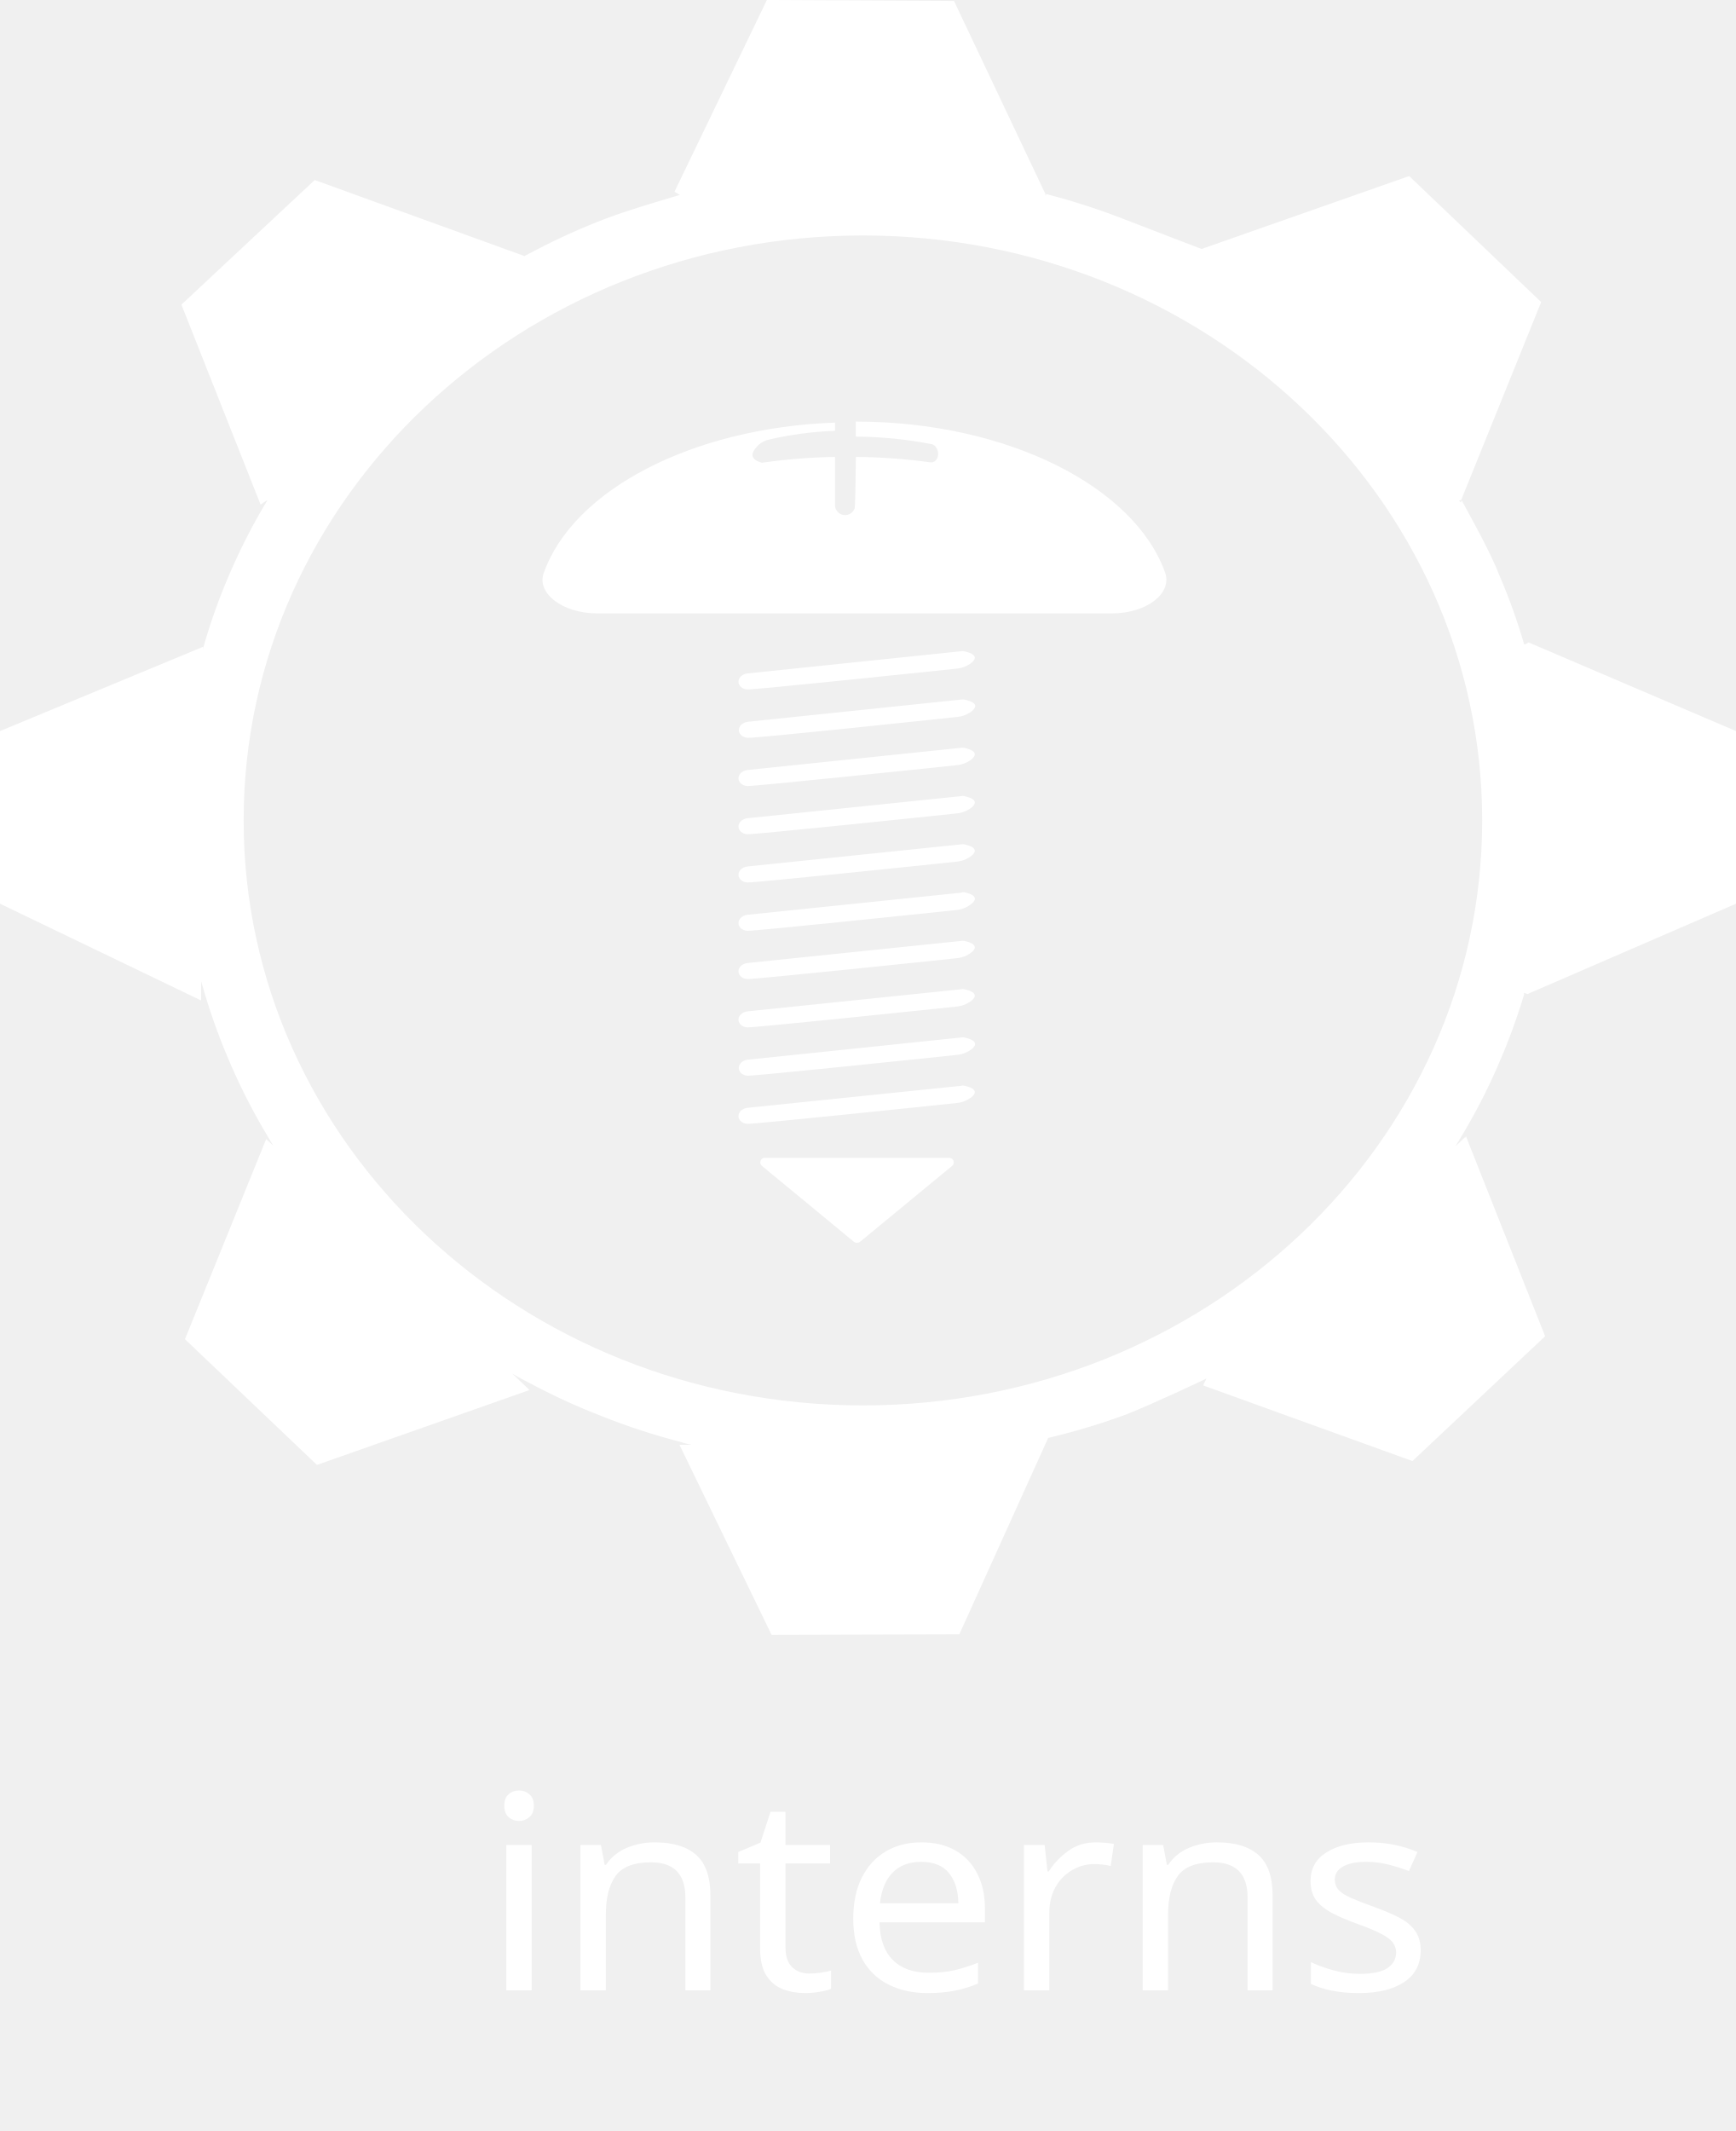
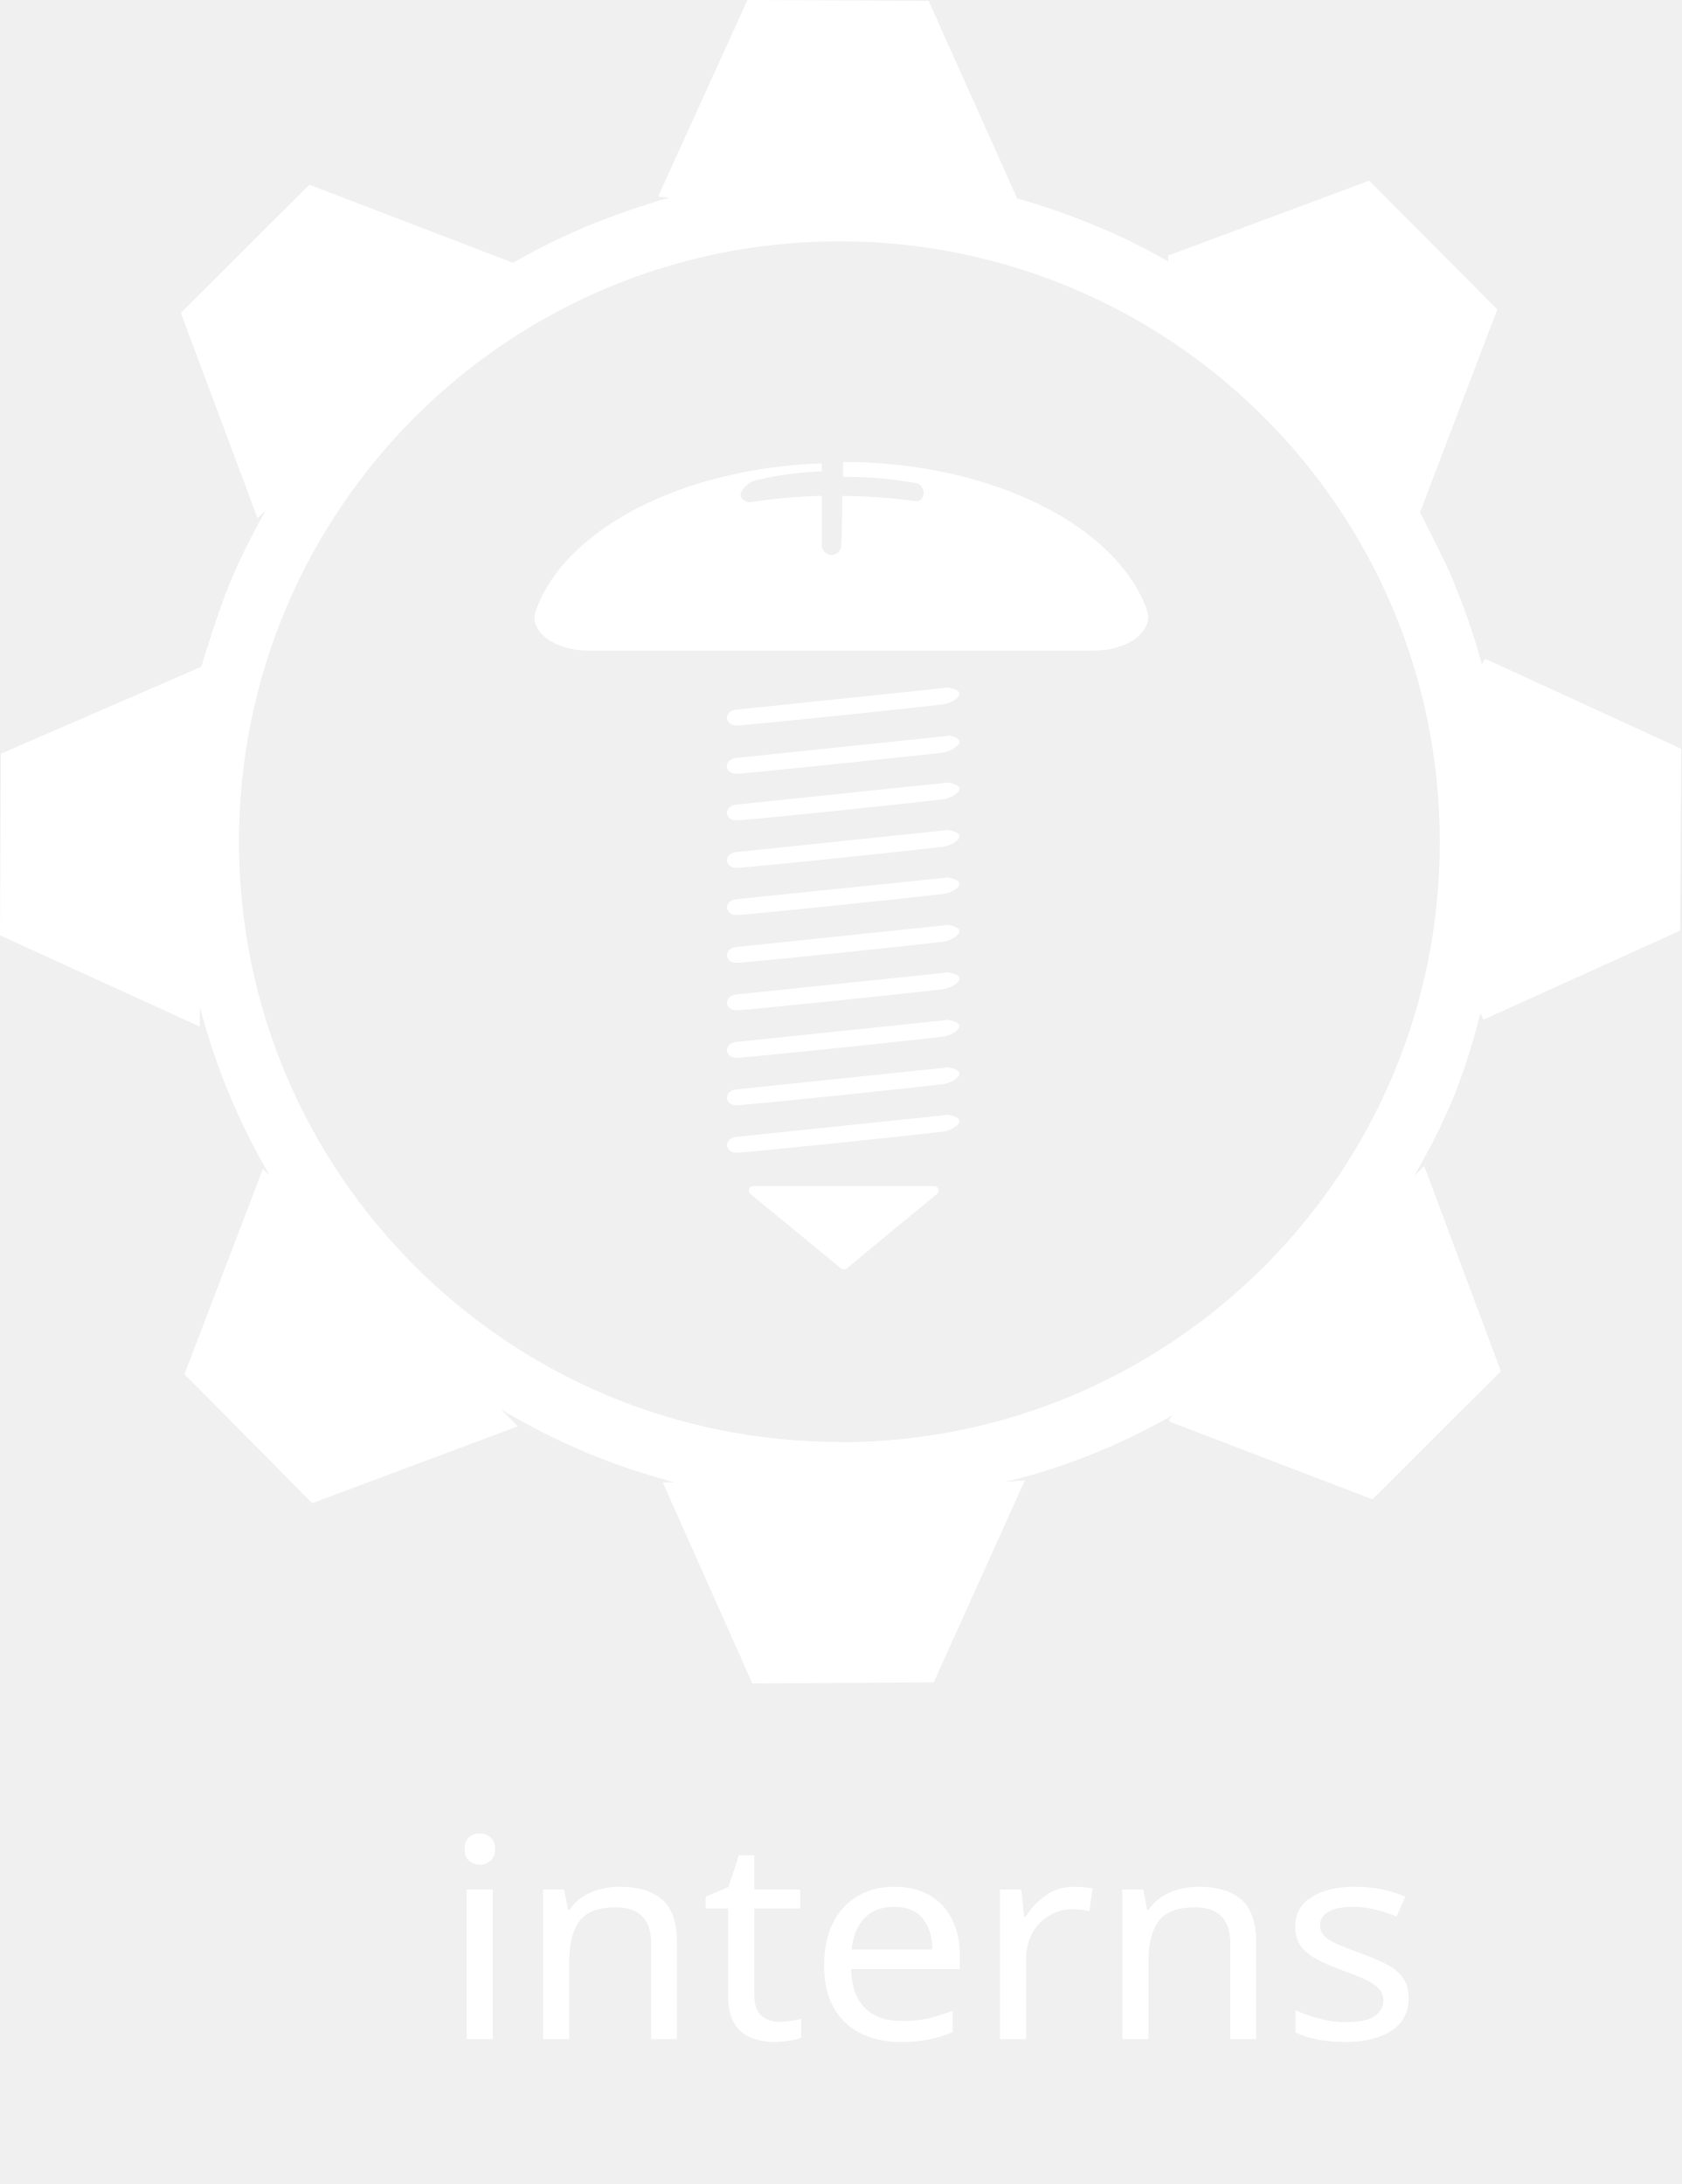
- <svg xmlns="http://www.w3.org/2000/svg" viewBox="0 0 171 209.87">
+ <svg xmlns="http://www.w3.org/2000/svg" viewBox="0 0 160.75 208.87">
  <defs>
    <style>.cls-1{font-size:26.71px;font-family:BrandonGrotesque-Regular, Brandon Grotesque;}.cls-1,.cls-2{fill:#fff;}</style>
  </defs>
  <g id="Layer_2" data-name="Layer 2">
    <g id="home">
-       <text class="cls-1" transform="translate(47.47 196.02) scale(1.06 1)">interns</text>
-       <path class="cls-2" d="M95,68.9c1.36.29,1.18.76.74,1.13a2.79,2.79,0,0,1-1.48.58c-3.4.36-19.56,2.08-20.58,2.05a1,1,0,0,1-.65-.24c-.54-.49-.15-1.25.67-1.34l21.05-2.19A.82.82,0,0,1,95,68.9Zm-.26-4.77L73.66,66.32c-.81.08-1.21.84-.67,1.34a1,1,0,0,0,.65.24c1,0,17.19-1.69,20.58-2.05a2.79,2.79,0,0,0,1.48-.58c.44-.36.62-.84-.74-1.13A.82.82,0,0,0,94.71,64.13Zm0,9.51L73.66,75.83c-.81.08-1.21.84-.67,1.34a1,1,0,0,0,.65.24c1,0,17.19-1.69,20.58-2.05a2.79,2.79,0,0,0,1.48-.58c.44-.36.62-.84-.74-1.13A.82.82,0,0,0,94.71,73.64Zm0,9.51L73.66,85.33c-.81.08-1.21.84-.67,1.34a1,1,0,0,0,.65.24c1,0,17.19-1.69,20.58-2.05a2.79,2.79,0,0,0,1.48-.58c.44-.36.62-.84-.74-1.13A.82.82,0,0,0,94.71,83.15Zm0-4.75L73.66,80.58c-.81.08-1.21.84-.67,1.34a1,1,0,0,0,.65.24c1,0,17.19-1.69,20.58-2.05a2.79,2.79,0,0,0,1.48-.58c.44-.36.62-.84-.74-1.13A.82.82,0,0,0,94.71,78.39Zm0,9.51L73.66,90.09c-.81.08-1.21.84-.67,1.34a1,1,0,0,0,.65.24c1,0,17.19-1.69,20.58-2.05A2.79,2.79,0,0,0,95.71,89c.44-.36.62-.84-.74-1.13A.82.82,0,0,0,94.71,87.9Zm0,4.75L73.66,94.84c-.81.08-1.21.84-.67,1.34a1,1,0,0,0,.65.24c1,0,17.19-1.69,20.58-2.05a2.79,2.79,0,0,0,1.48-.58c.44-.36.62-.84-.74-1.13A.82.82,0,0,0,94.71,92.66Zm0,9.51-21.05,2.19c-.81.08-1.21.84-.67,1.34a1,1,0,0,0,.65.24c1,0,17.19-1.69,20.58-2.05a2.79,2.79,0,0,0,1.48-.58c.44-.36.62-.84-.74-1.13A.82.82,0,0,0,94.71,102.16Zm0-4.75L73.66,99.6c-.81.08-1.21.84-.67,1.34a1,1,0,0,0,.65.24c1,0,17.19-1.69,20.58-2.05a2.79,2.79,0,0,0,1.48-.58c.44-.36.62-.84-.74-1.13A.82.82,0,0,0,94.71,97.41Zm0,9.51L73.66,109.1c-.81.08-1.21.84-.67,1.34a1,1,0,0,0,.65.24c1,0,17.19-1.69,20.58-2.05a2.79,2.79,0,0,0,1.48-.58c.44-.36.62-.84-.74-1.13A.82.82,0,0,0,94.71,106.92Z" />
-       <path class="cls-2" d="M109.53,60.41H58.82c-3.42,0-6-2-5.25-4,2.86-8.08,14.49-14.28,28.68-14.79,0,0,0-.33,0-.33v1.14h0a34,34,0,0,0-6.62.89,2.27,2.27,0,0,0-1.2.82c-.38.43-.57,1.05.45,1.38a.46.46,0,0,0,.2.05A57,57,0,0,1,82.25,45l0,4.82a1,1,0,0,0,1.94.24c.05-.35.09-2.36.12-5.06a56.91,56.91,0,0,1,7.31.53c.63.09,1-.67.66-1.36a.83.83,0,0,0-.47-.42A40.38,40.38,0,0,0,84.42,43H84.3c0-.48,0-1,0-1.48,15,0,27.49,6.47,30.47,14.88C115.49,58.43,112.95,60.41,109.53,60.41Z" />
-       <path class="cls-2" d="M84.74,122.28a.52.52,0,0,1-.65,0l-4.84-4-4.19-3.45a.45.45,0,0,1,.33-.8H93.45a.45.45,0,0,1,.33.8l-4.19,3.45Z" />
-       <path class="cls-2" d="M171,89V72l-20.43-8.73s-.4.28-.44.17a58.76,58.76,0,0,0-2.5-6.93l-.28-.69c-1-2.24-2.23-4.45-3.37-6.54l-.09.2-.17-.16.22-.1,7.87-19.47-13-12.41-20.45,7.18s-5-1.91-7.52-2.89a68.85,68.85,0,0,0-7.78-2.52l-.09.2,0-.22-9-19L75.54,0l-9.1,18.88.53.32s-5,1.44-7.35,2.35l-.75.29a66.7,66.7,0,0,0-6.94,3.24,1.46,1.46,0,0,0-.26.14L31,17.73,17.87,30l7.8,19.7s.71-.54.65-.4a58.38,58.38,0,0,0-3.57,6.91,57.79,57.79,0,0,0-2.65,7.3A2.15,2.15,0,0,0,20,64v-.3L0,72V89l19.81,9.53V96.65c.11.37.23.72.32,1.08A61.42,61.42,0,0,0,22.8,105a59.91,59.91,0,0,0,3.58,6.93c.17.3.36.61.53.89l-.69-.64-8,19.71,13,12.38,20.93-7.37-.34-.34-1.35-1.28c.52.29,1,.58,1.54.84a65.26,65.26,0,0,0,7.32,3.37A66.31,66.31,0,0,0,67,142a9.16,9.16,0,0,0,1.09.29H66.93L76,161l18.5-.05,9-19.89-1.88.67c.55-.14,1.12,0,1.68-.13a67.09,67.09,0,0,0,7.72-2.33c2.52-1,7.65-3.41,7.82-3.51l-.33.68,20.62,7.45,13.07-12.29-7.8-19.7-.05.13-.08,0-.92.88c.21-.32.41-.66.61-1a59,59,0,0,0,3.58-6.94,62.13,62.13,0,0,0,2.58-7s0,0,0,0l0-.2.34.13ZM85,138.41c-33.69,0-61-25.79-61-57.61S51.34,23.19,85,23.19,146,49,146,80.8,118.71,138.41,85,138.41Z" />
+       <text class="cls-1" transform="translate(42.22 195.02) scale(1.06 1)">interns</text>
+     </g>
+     <g id="intern">
+       <path class="cls-2" d="M90.73,70.33c1.3.28,1.12.73.71,1.07A2.66,2.66,0,0,1,90,72c-3.24.35-18.67,2-19.65,2a.92.92,0,0,1-.62-.23c-.52-.47-.14-1.2.64-1.28l20.1-2.09A.79.79,0,0,1,90.73,70.33Zm-.24-4.55-20.1,2.09c-.78.08-1.16.81-.64,1.28a.92.92,0,0,0,.62.23c1,0,16.41-1.61,19.65-2a2.66,2.66,0,0,0,1.41-.55c.42-.35.6-.8-.71-1.07A.79.79,0,0,0,90.48,65.78Zm0,9.08-20.1,2.09c-.78.08-1.16.81-.64,1.28a.92.92,0,0,0,.62.23c1,0,16.41-1.61,19.65-2a2.66,2.66,0,0,0,1.41-.55c.42-.35.6-.8-.71-1.07A.79.79,0,0,0,90.48,74.85Zm0,9.08L70.39,86c-.78.08-1.16.81-.64,1.28a.92.92,0,0,0,.62.23c1,0,16.41-1.61,19.65-2A2.66,2.66,0,0,0,91.43,85c.42-.35.6-.8-.71-1.07A.79.79,0,0,0,90.48,83.93Zm0-4.54-20.1,2.09c-.78.08-1.16.81-.64,1.28a.92.92,0,0,0,.62.23c1,0,16.41-1.61,19.65-2a2.66,2.66,0,0,0,1.41-.55c.42-.35.6-.8-.71-1.07A.79.79,0,0,0,90.48,79.39Zm0,9.08-20.1,2.09c-.78.08-1.16.81-.64,1.28a.92.92,0,0,0,.62.23c1,0,16.41-1.61,19.65-2a2.66,2.66,0,0,0,1.41-.55c.42-.35.6-.8-.71-1.07A.79.79,0,0,0,90.48,88.47Zm0,4.54-20.1,2.09c-.78.08-1.16.81-.64,1.28a.92.92,0,0,0,.62.23c1,0,16.41-1.61,19.65-2a2.66,2.66,0,0,0,1.41-.55c.42-.35.6-.8-.71-1.07A.79.79,0,0,0,90.48,93Zm0,9.08-20.1,2.09c-.78.08-1.16.81-.64,1.28a.92.92,0,0,0,.62.23c1,0,16.41-1.61,19.65-2a2.66,2.66,0,0,0,1.41-.55c.42-.35.6-.8-.71-1.07A.79.79,0,0,0,90.48,102.08Zm0-4.54-20.1,2.09c-.78.08-1.16.81-.64,1.28a.92.92,0,0,0,.62.23c1,0,16.41-1.61,19.65-2a2.66,2.66,0,0,0,1.41-.55c.42-.35.6-.8-.71-1.07A.79.79,0,0,0,90.48,97.55Zm0,9.08-20.1,2.09c-.78.08-1.16.81-.64,1.28a.92.92,0,0,0,.62.23c1,0,16.41-1.61,19.65-2a2.66,2.66,0,0,0,1.41-.55c.42-.35.6-.8-.71-1.07A.79.79,0,0,0,90.48,106.62Z" />
+       <path class="cls-2" d="M104.63,62.22H56.22c-3.26,0-5.69-1.89-5-3.79C53.93,50.72,65,44.8,78.58,44.31c0,0,0-.31,0-.31v1.08h0a32.43,32.43,0,0,0-6.32.85,2.17,2.17,0,0,0-1.15.78c-.36.41-.54,1,.42,1.32a.44.44,0,0,0,.19,0,54.43,54.43,0,0,1,6.86-.61l0,4.61a.93.93,0,0,0,1.85.23c.05-.33.09-2.25.11-4.83a54.32,54.32,0,0,1,7,.5c.61.08,1-.64.63-1.3a.79.79,0,0,0-.45-.4,38.55,38.55,0,0,0-7-.63h-.11c0-.46,0-.94,0-1.42,14.31,0,26.24,6.17,29.08,14.21C110.31,60.34,107.89,62.22,104.63,62.22Z" />
+       <path class="cls-2" d="M81,121.28a.5.5,0,0,1-.62,0l-4.62-3.8-4-3.29a.43.43,0,0,1,.31-.76H89.28a.43.43,0,0,1,.31.76l-4,3.29Z" />
+       <path class="cls-2" d="M160.65,89l.1-17.39L142,63l-.31.54a1.7,1.7,0,0,0-.1-.37,60.92,60.92,0,0,0-2.35-6.9l-.26-.69c-.94-2.23-3.2-6.58-3.2-6.58l7.39-19.41L130.92,17.28l-19.22,7.16a4,4,0,0,1,0,.58,52.2,52.2,0,0,0-7.06-3.47A62.08,62.08,0,0,0,97.34,19l-.08.2,0-.22L88.79.08,71.47,0,62.92,18.81,64,18.9a75.82,75.82,0,0,0-7.49,2.58l-.7.29A61.07,61.07,0,0,0,49.29,25a1.35,1.35,0,0,0-.24.13L29.58,17.67,17.29,29.92l7.33,19.63.8-.74a2,2,0,0,0-.19.34A59.54,59.54,0,0,0,21.88,56c-1,2.41-2.6,7.59-2.63,7.77L.09,72.08,0,89.45l19.11,8.73V96.32c.1.37.22.72.3,1.08a63.63,63.63,0,0,0,2.51,7.24,61.1,61.1,0,0,0,3.37,6.9c.16.3.34.6.5.88l-.65-.64-7.5,19.64,12.21,12.34,19.66-7.35-1.59-1.61c.49.29.95.58,1.45.83a61.91,61.91,0,0,0,14.12,5.85,8.22,8.22,0,0,0,1,.29H63.37L71.94,161l17.34-.11L98,141.57l-2,.17c.52-.13,1.05-.22,1.58-.38a61,61,0,0,0,7.25-2.45,63.36,63.36,0,0,0,6.88-3.33l.46-.26-.4.42.09.23,19.37,7.42,12.28-12.25-7.33-19.63-.05.12-.07,0-.87.87c.2-.32.39-.66.57-1a60.19,60.19,0,0,0,3.37-6.91,64.75,64.75,0,0,0,2.41-7.65c0-.09.3.58.3.58Zm-80.28,48.9a57.41,57.41,0,1,1,57.3-57.41A57.36,57.36,0,0,1,80.38,137.93Z" />
    </g>
  </g>
</svg>
